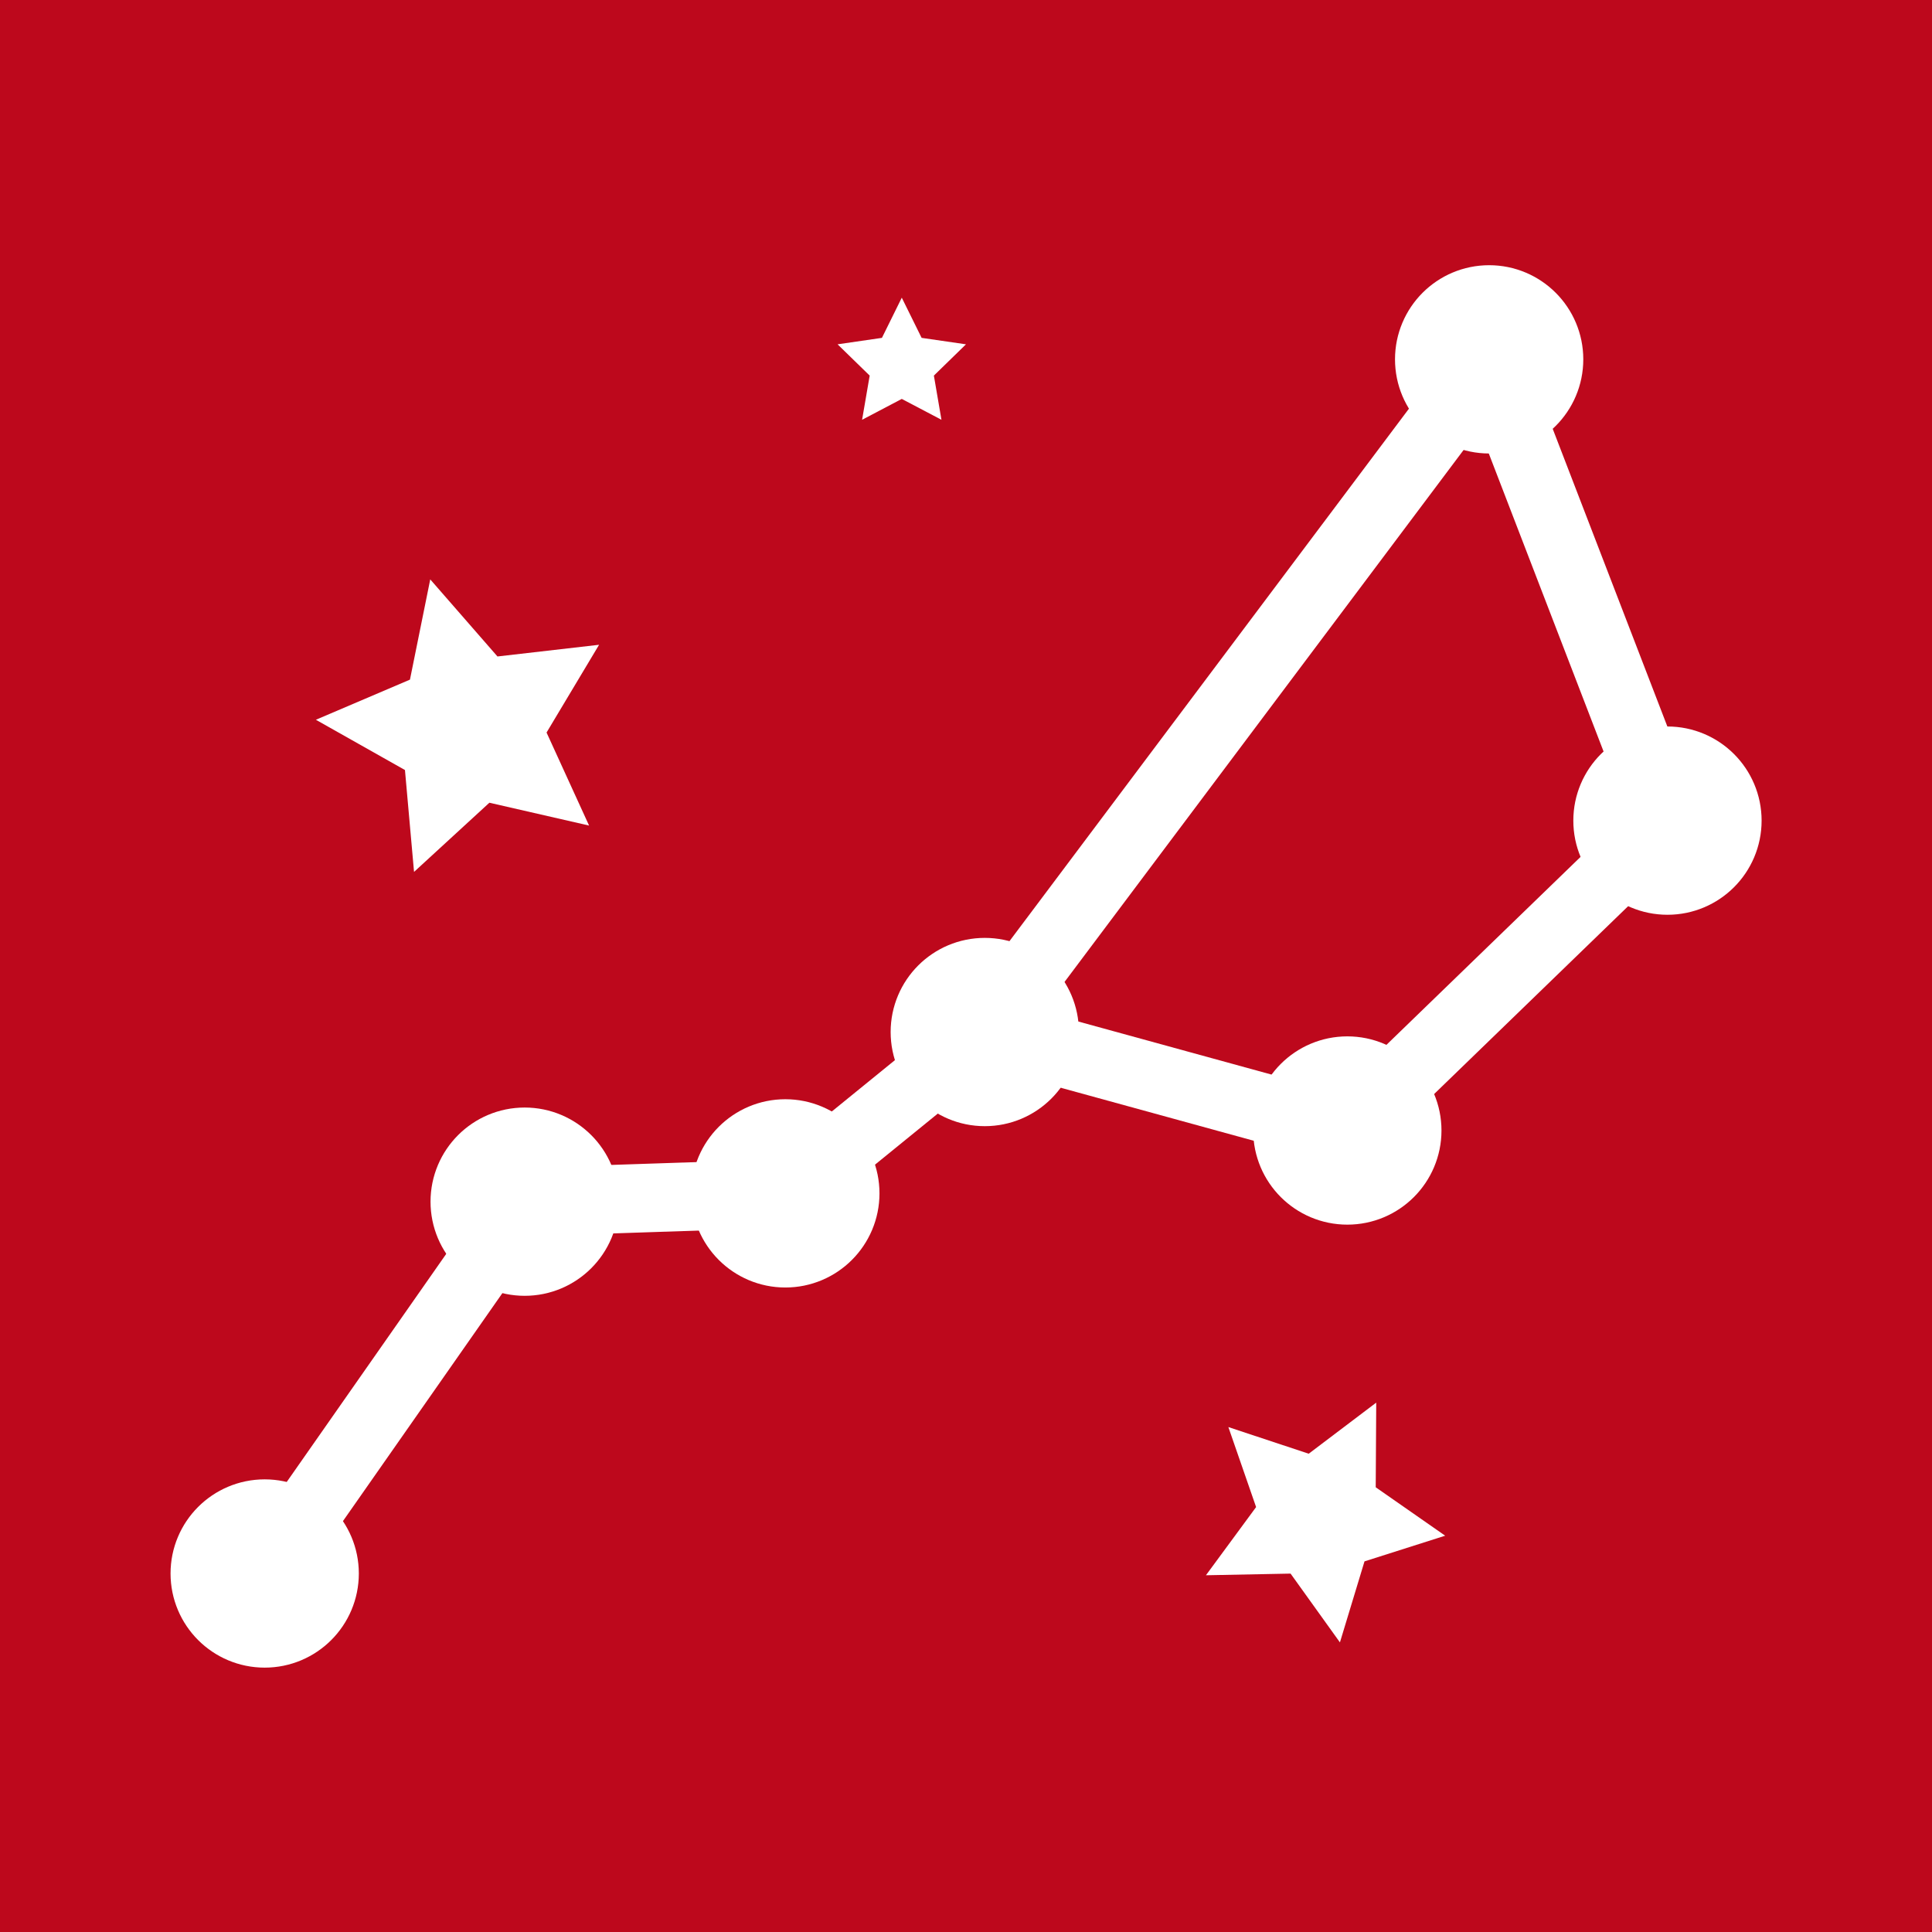
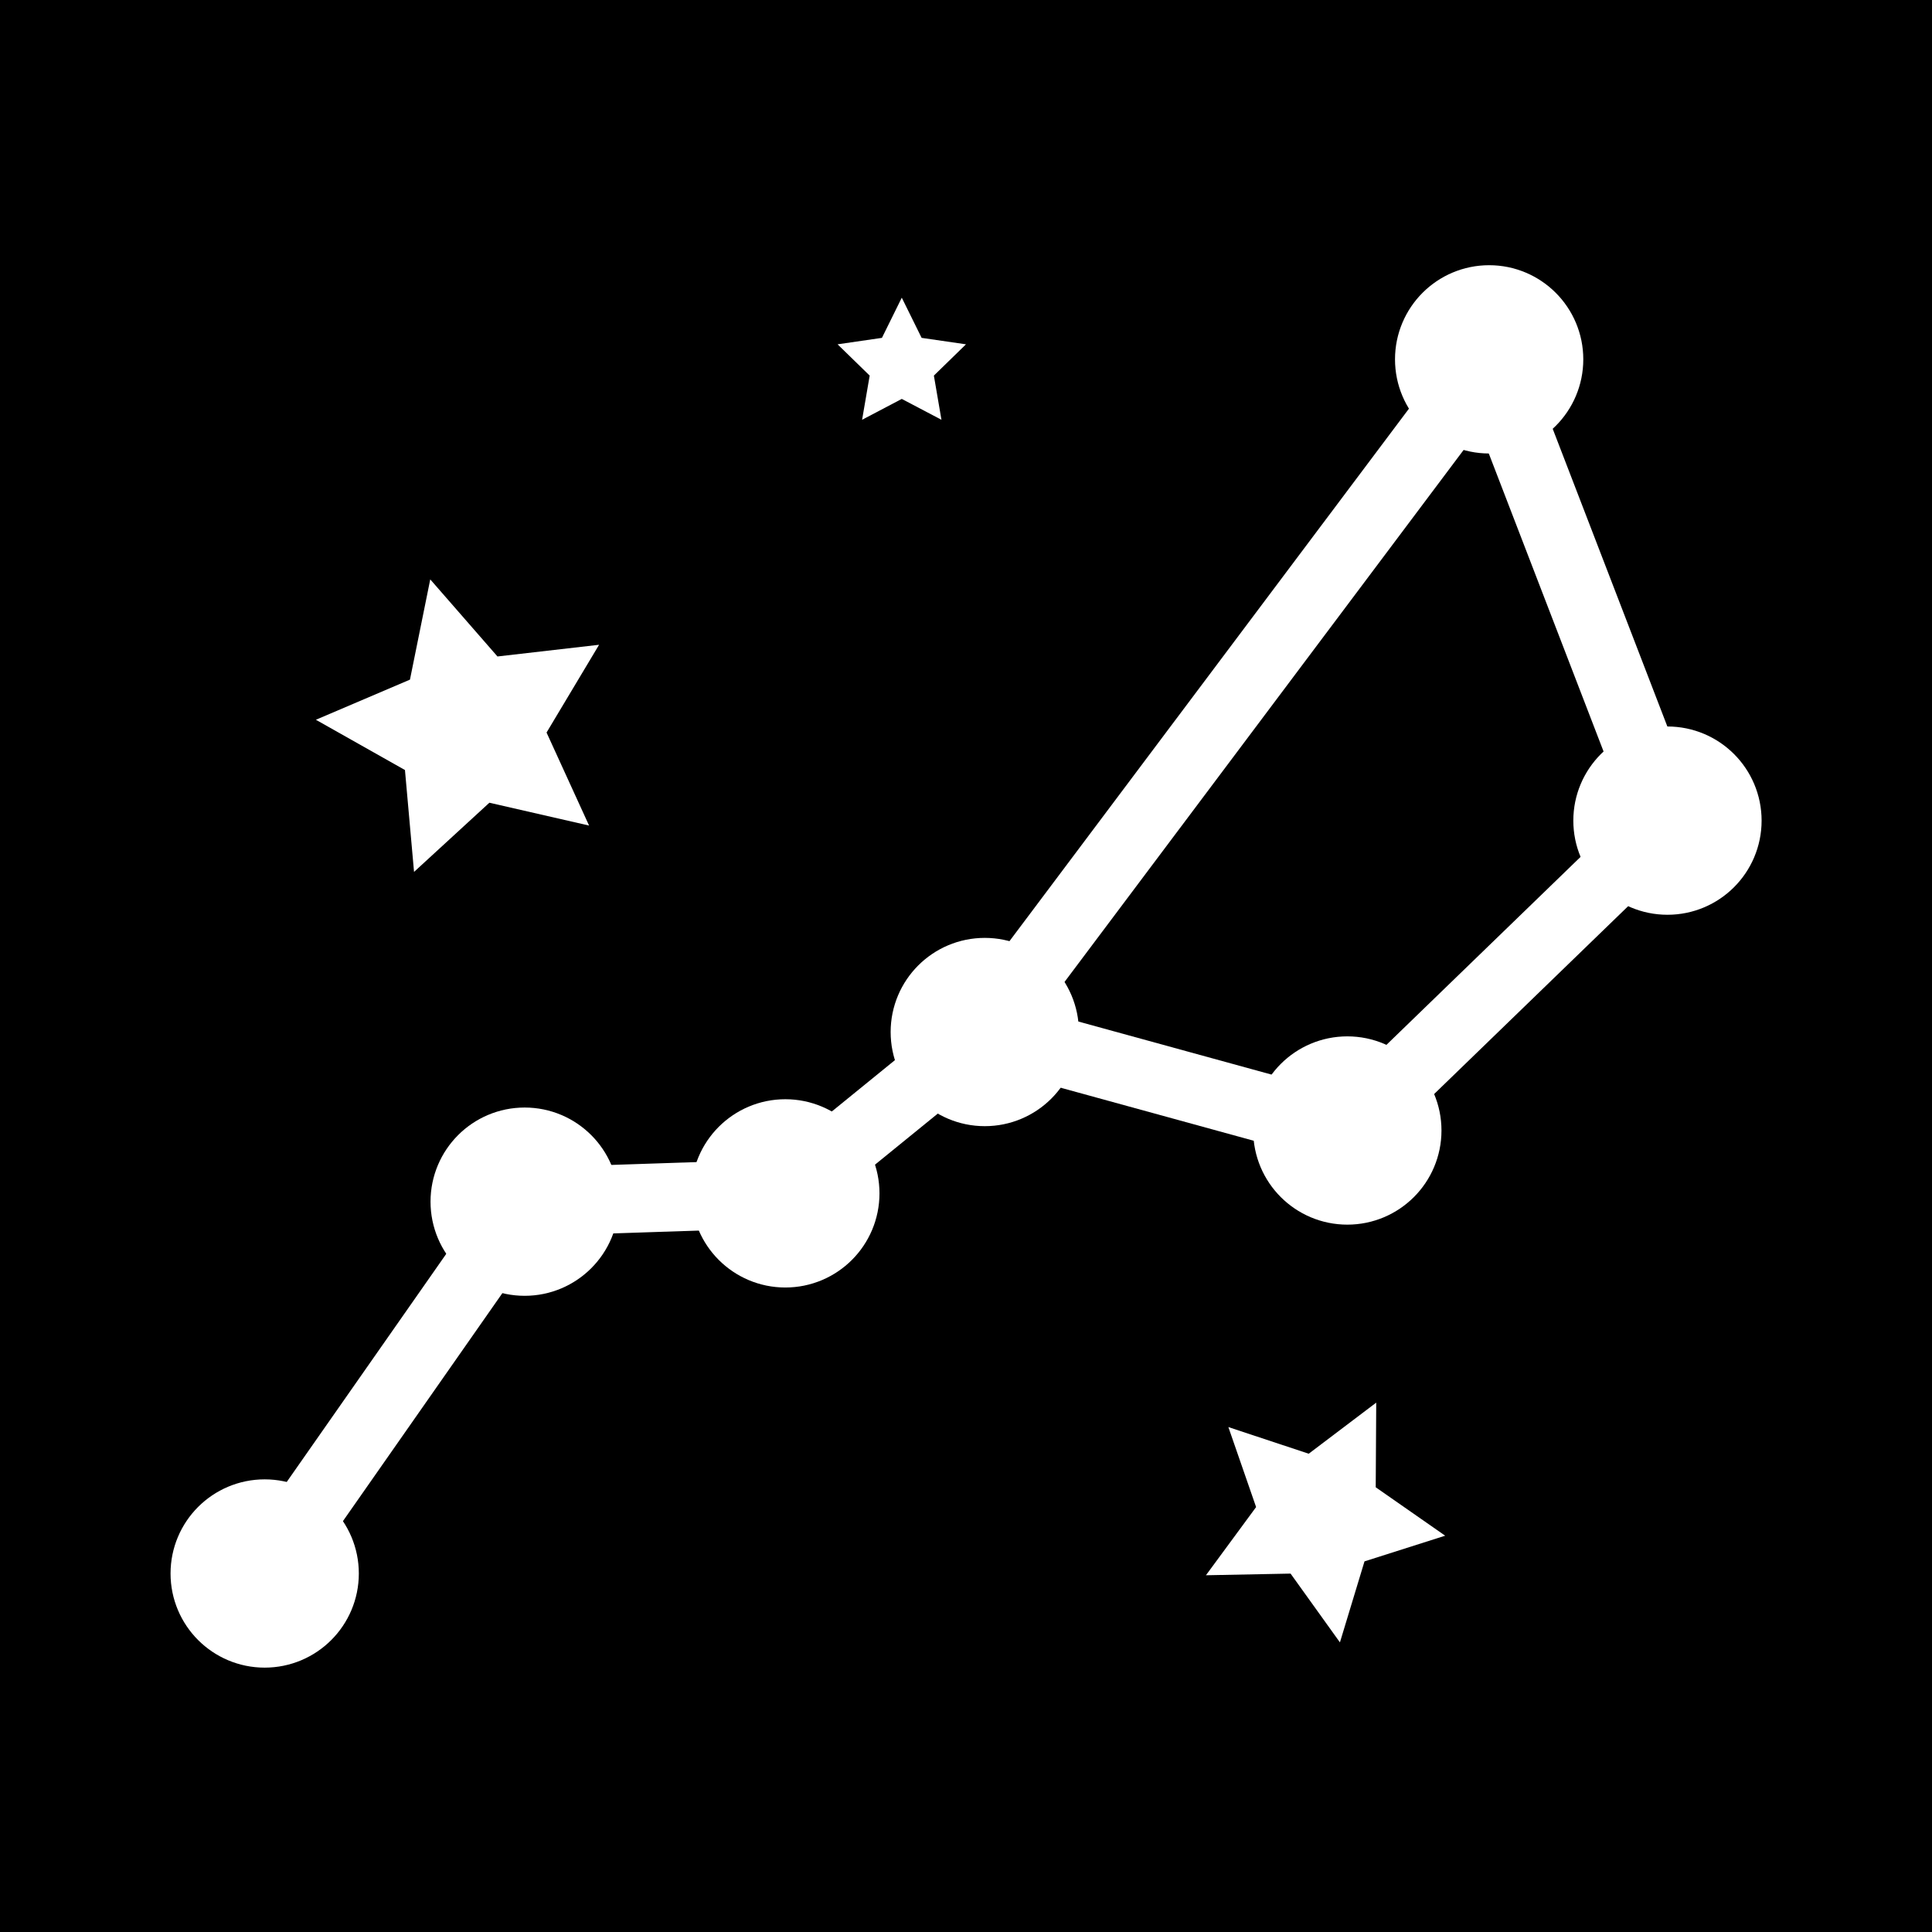
<svg xmlns="http://www.w3.org/2000/svg" version="1.1" x="0px" y="0px" viewBox="0 0 2048 2048" style="enable-background:new 0 0 2048 2048;" xml:space="preserve">
  <style type="text/css">
- 	.st0{fill:#BD081C;}
+ 	.st0{fill:ff564f;}
	.st1{fill:none;stroke:#FFFFFF;stroke-width:72.626;stroke-miterlimit:10;}
	.st2{fill:#FFFFFF;stroke:#FFFFFF;stroke-width:90.783;stroke-miterlimit:10;}
	.st3{fill:#FFFFFF;}
</style>
  <g id="Layer_3">
    <rect x="0" y="0" class="st0" width="2048" height="2048" />
  </g>
  <g id="Layer_2">
    <g id="big_dipper">
      <g id="trace">
        <polygon class="st1" points="1043.77,1093.25 1427.78,1198.71 1767.09,870.15 1578.49,380.48    " />
        <polyline class="st1" points="1043.77,1093.25 832.49,1265.08 555.76,1274.22 280.59,1667.69    " />
      </g>
      <g id="dots">
        <circle class="st2" cx="280.58" cy="1667.97" r="54.4" />
        <circle class="st2" cx="556.17" cy="1273.82" r="54.4" />
        <circle class="st2" cx="832.49" cy="1265.02" r="54.4" />
        <circle class="st2" cx="1043.91" cy="1093.99" r="54.4" />
        <circle class="st2" cx="1428.23" cy="1198.38" r="54.4" />
        <circle class="st2" cx="1767.58" cy="869.9" r="54.4" />
        <circle class="st2" cx="1578.56" cy="380.92" r="54.4" />
      </g>
    </g>
    <g id="stars_1_">
      <polygon class="st3" points="955.92,315.55 976.95,358.15 1023.97,364.99 989.95,398.15 997.98,444.98 955.92,422.87     913.86,444.98 921.9,398.15 887.87,364.99 934.89,358.15   " />
      <polygon class="st3" points="456.08,614.18 527.34,695.88 635.05,683.49 579.37,776.52 624.44,875.13 518.76,850.92 438.9,924.26     429.27,816.26 334.85,762.98 434.57,720.44   " />
      <polygon class="st3" points="1458.86,1486.84 1458.32,1576.58 1531.95,1627.9 1446.43,1655.12 1420.38,1741 1368.06,1668.08     1278.34,1669.84 1331.52,1597.56 1302.12,1512.76 1387.3,1541   " />
    </g>
  </g>
</svg>
